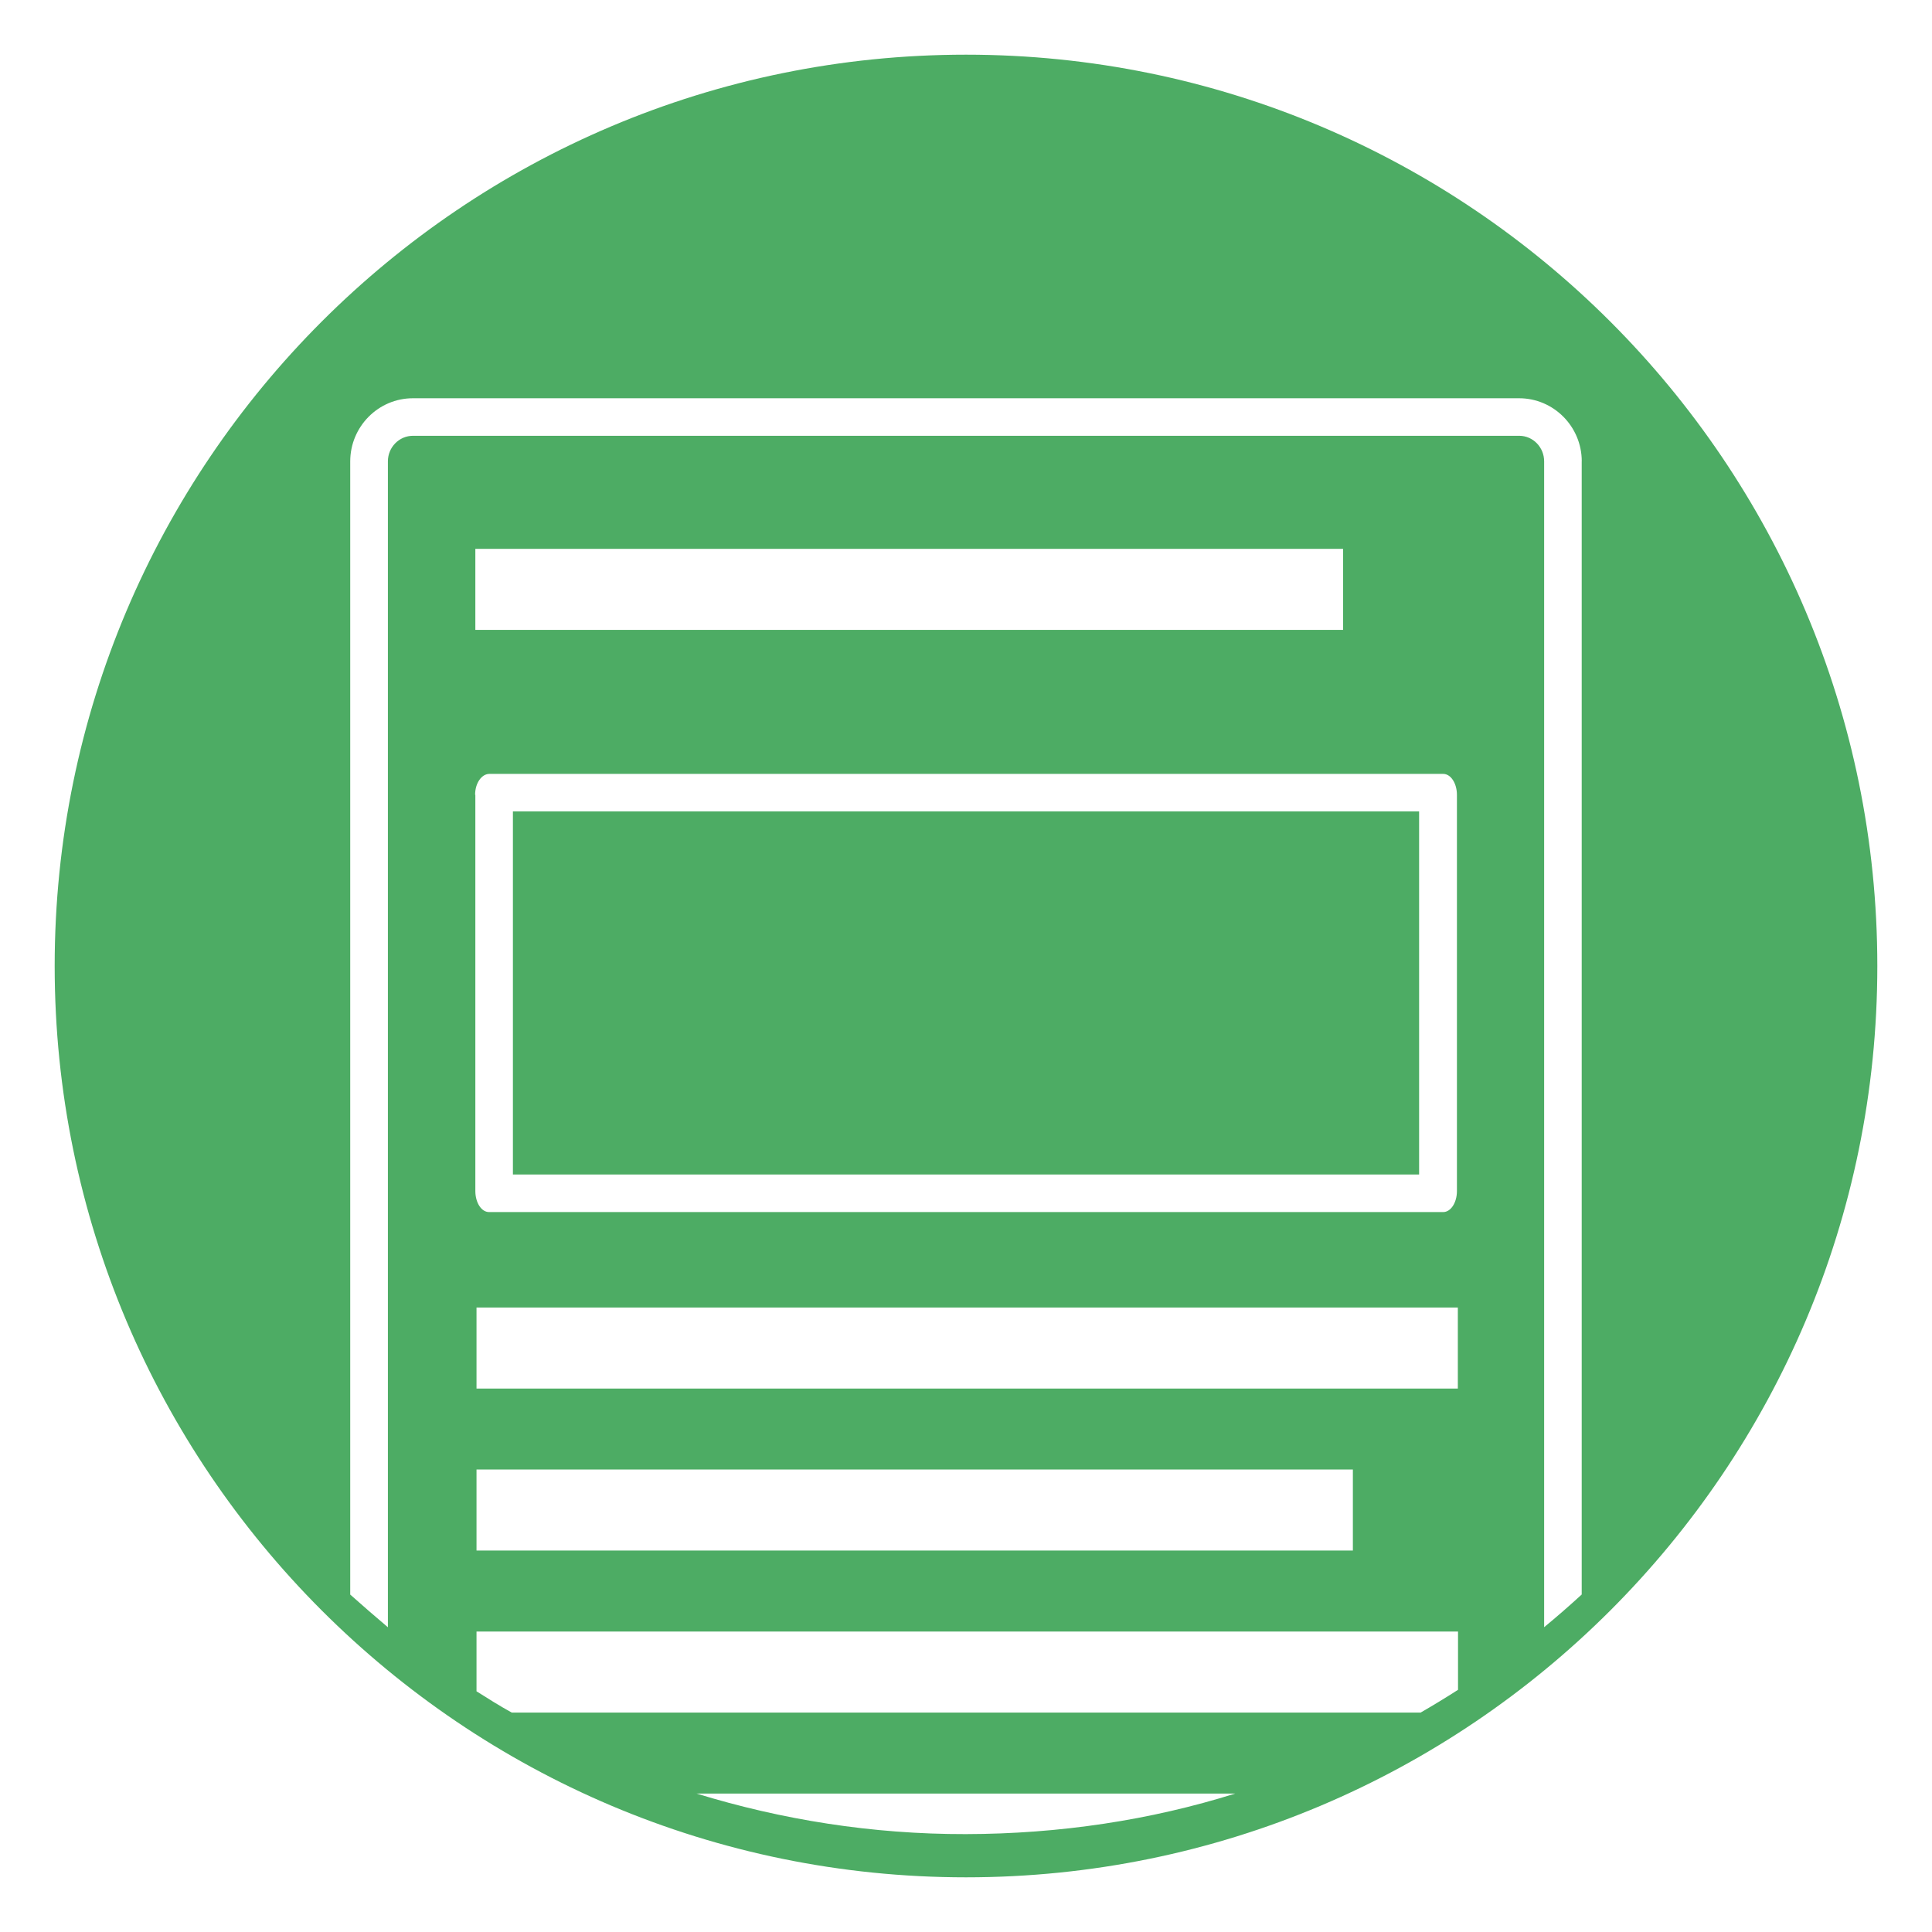
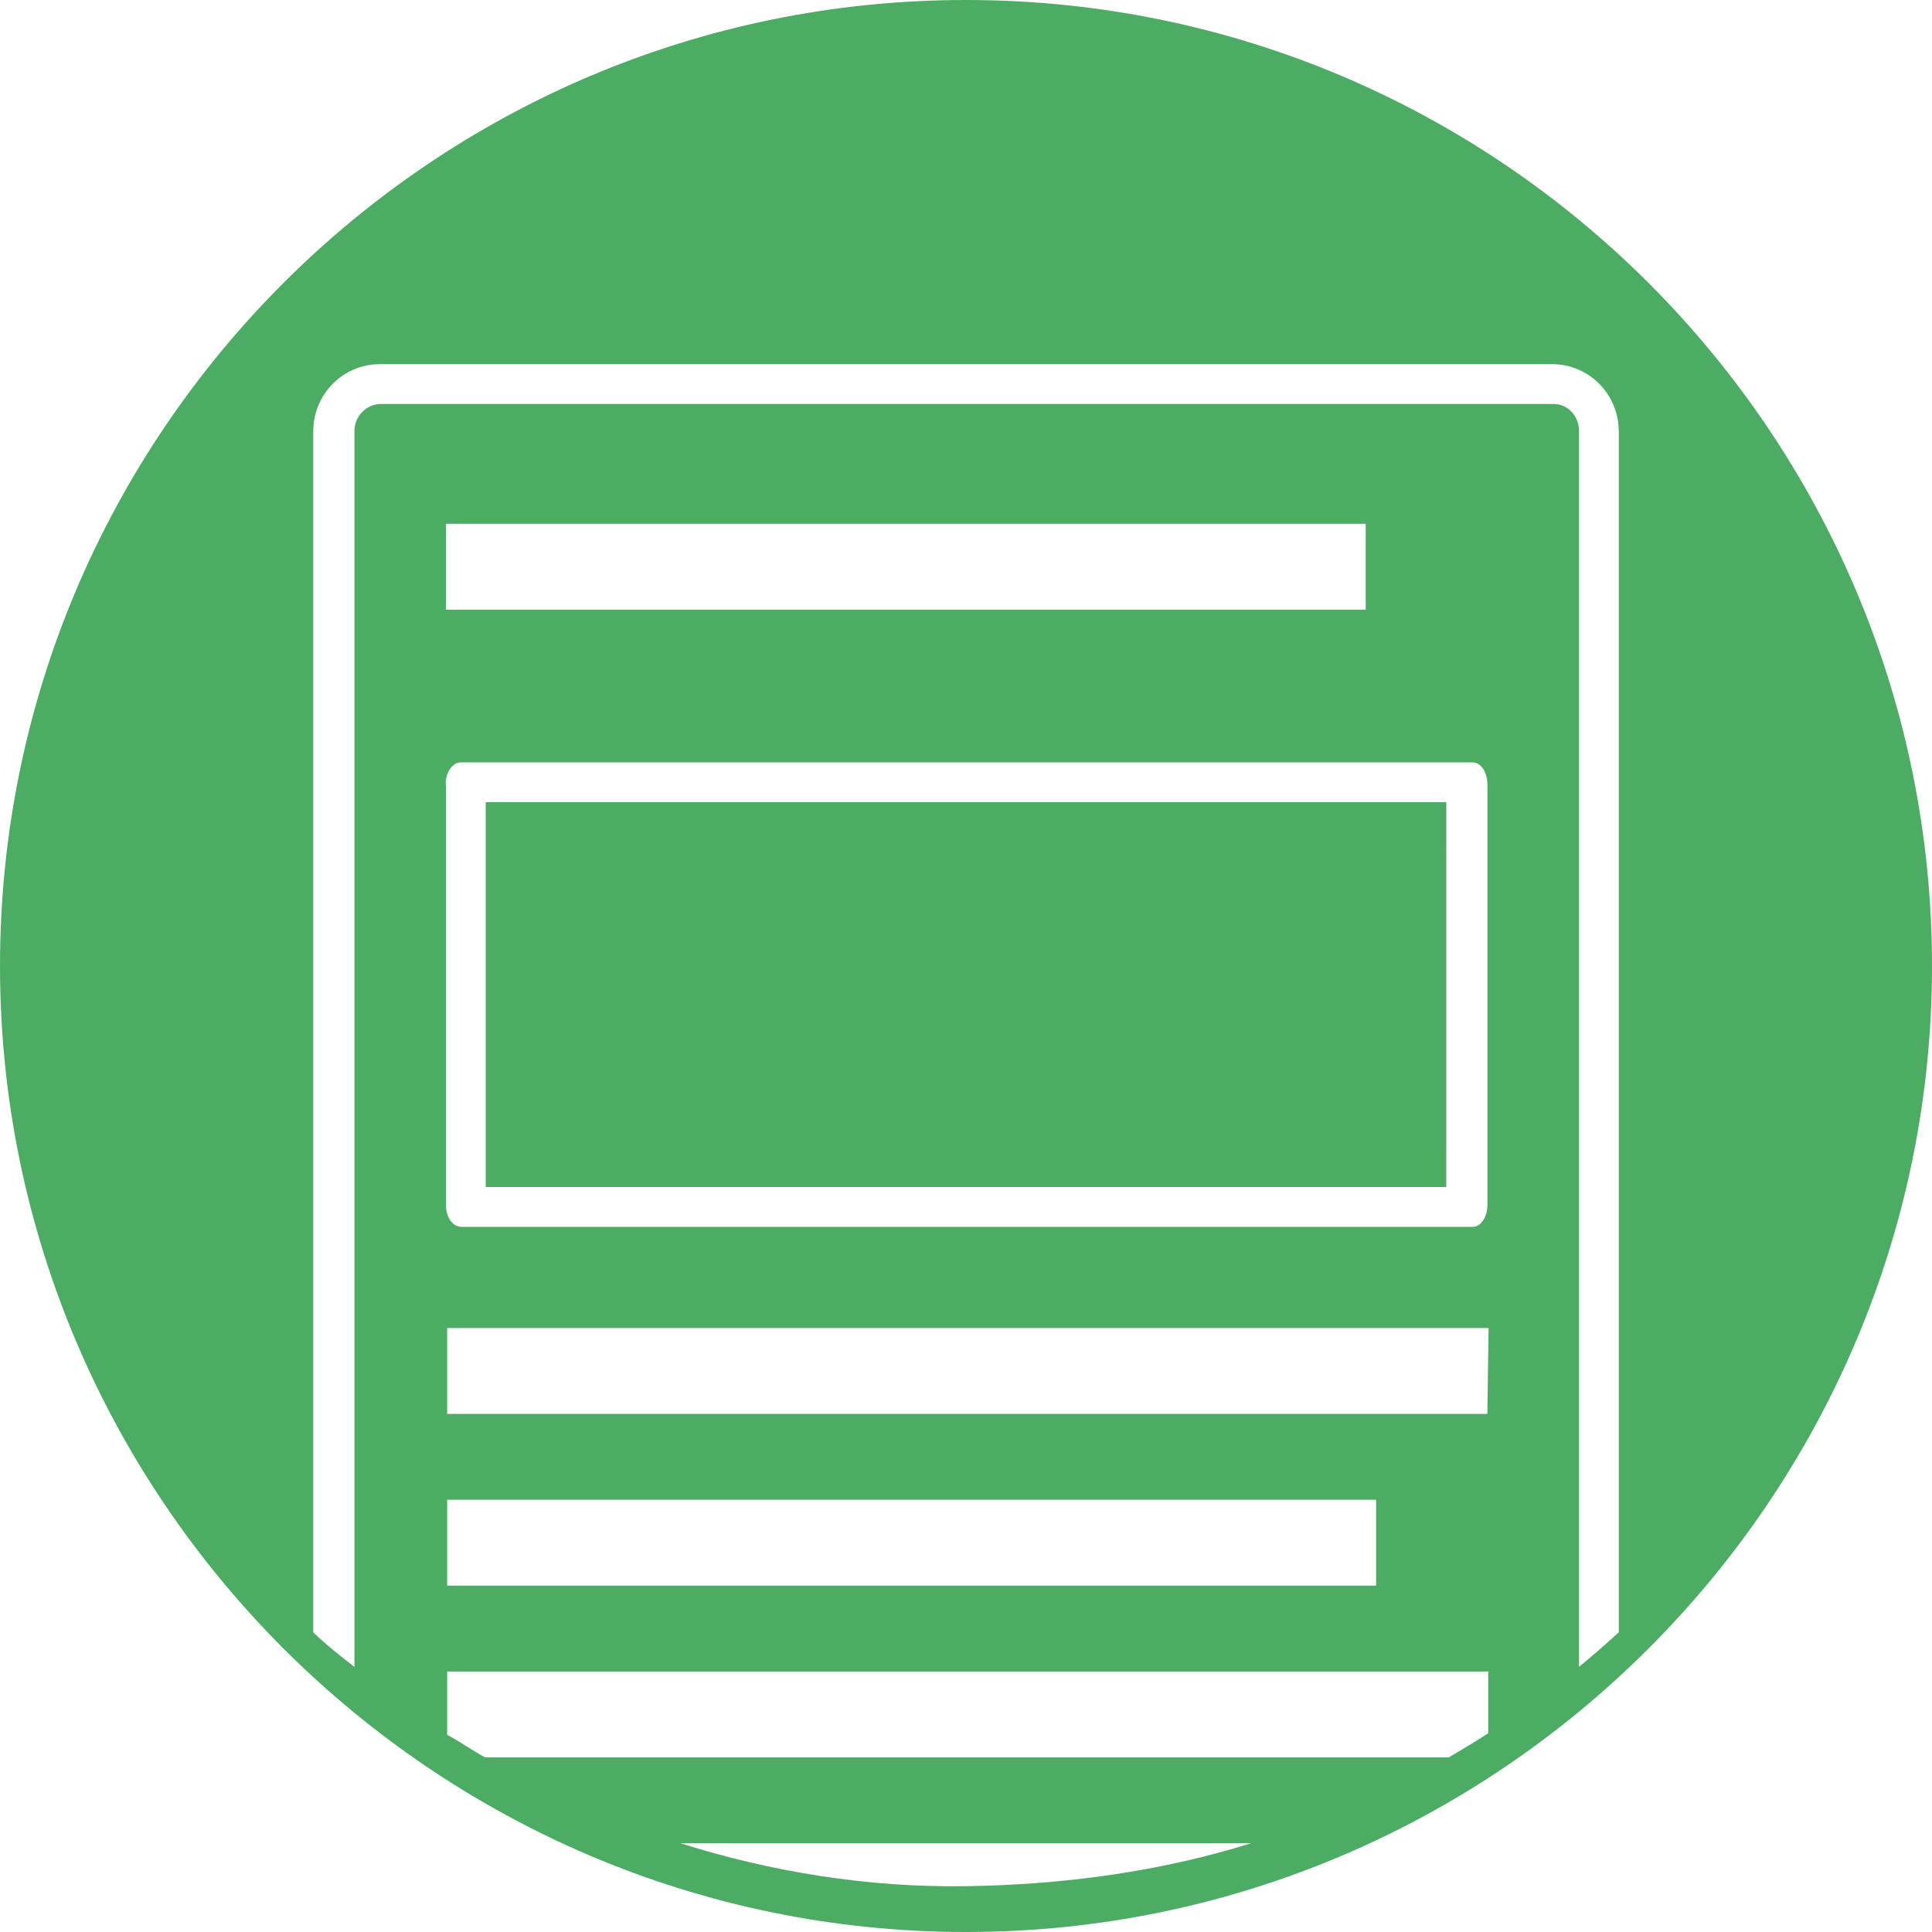
- <svg xmlns="http://www.w3.org/2000/svg" viewBox="67 -9 318 318" enable-background="new 67 -9 318 318">
+ <svg xmlns="http://www.w3.org/2000/svg" version="1.1" x="0px" y="0px" viewBox="0 0 61 61" enable-background="new 0 0 61 61" xml:space="preserve">
  <style>.lp_teaser-overlay-icons {fill:#4dac64;}</style>
-   <path d="M300.577 184.317H151.423V124.55H300.58v59.767h-.003zM376 150c0 82.842-67.158 150-150 150S76 232.8 76 150 143.158 0 226 0s150 67.2 150 150zm-230.76-28.176v65.217c0 1.9 1 3.5 2.3 3.46h157.005c1.248 0 2.26-1.55 2.26-3.45v-65.22c0-1.91-1.012-3.45-2.26-3.45H147.5c-1.25.04-2.3 1.54-2.3 3.44zm142.824-27.15V81.34H145.24v13.334h142.824zm-142.632 151.54h144.246v-13.336H145.432v13.335zm124.905 40.004h-88.674c14.013 4.3 28.9 6.7 44.3 6.67s30.36-2.288 44.337-6.67zm36.618-26.67H145.432v9.834c1.893 1.2 3.8 2.4 5.8 3.5h149.6c2.086-1.202 4.135-2.45 6.154-3.746v-9.588zm0-53.337H145.432v13.34h161.523v-13.34zm20.397-139.27c0-5.73-4.626-10.39-10.31-10.39H134.958c-5.686 0-10.312 4.67-10.312 10.4v186.51c2.013 1.8 4.1 3.6 6.2 5.38V66.94c0-2.32 1.85-4.21 4.13-4.21H317.06c2.277 0 4.1 1.9 4.1 4.21v191.89c2.112-1.738 4.17-3.535 6.183-5.38V66.937h.008z" class="lp_teaser-overlay-icons" />
+   <path d="M45.664 37.478H15.336V25.325h30.329L45.664 37.478L45.664 37.478z M61 30.5C61 47.3 47.3 61 30.5 61S0 47.3 0 30.5 S13.655 0 30.5 0S61 13.7 61 30.5z M14.079 24.771v13.261c0 0.4 0.2 0.7 0.5 0.704h31.924c0.254 0 0.46-0.315 0.46-0.701 V24.772c0-0.388-0.206-0.701-0.46-0.701H14.538c-0.254 0.008-0.468 0.313-0.468 0.699L14.079 24.771z M43.12 19.25v-2.711H14.079 v2.711H43.12z M14.118 50.064h29.33v-2.712h-29.33L14.118 50.064L14.118 50.064z M39.515 58.198h-18.03 c2.849 0.9 5.9 1.4 9 1.356s6.173-0.465 9.015-1.356H39.515z M46.961 52.775H14.118v2 c0.385 0.2 0.8 0.5 1.2 0.712h30.419c0.424-0.244 0.841-0.498 1.251-0.762v-1.95L46.961 52.775z M46.961 41.93H14.118v2.712 h32.843C46.961 44.6 47 41.9 47 41.93z M51.108 13.611c0-1.165-0.941-2.113-2.096-2.113H11.988 c-1.156 0-2.097 0.95-2.097 2.115v37.924c0.409 0.4 0.8 0.7 1.3 1.094v-39.02c0-0.472 0.376-0.856 0.84-0.856h37.024 c0.463 0 0.8 0.4 0.8 0.856v39.018c0.429-0.353 0.848-0.719 1.257-1.094V13.611L51.108 13.611L51.108 13.611z" class="lp_teaser-overlay-icons" />
</svg>
